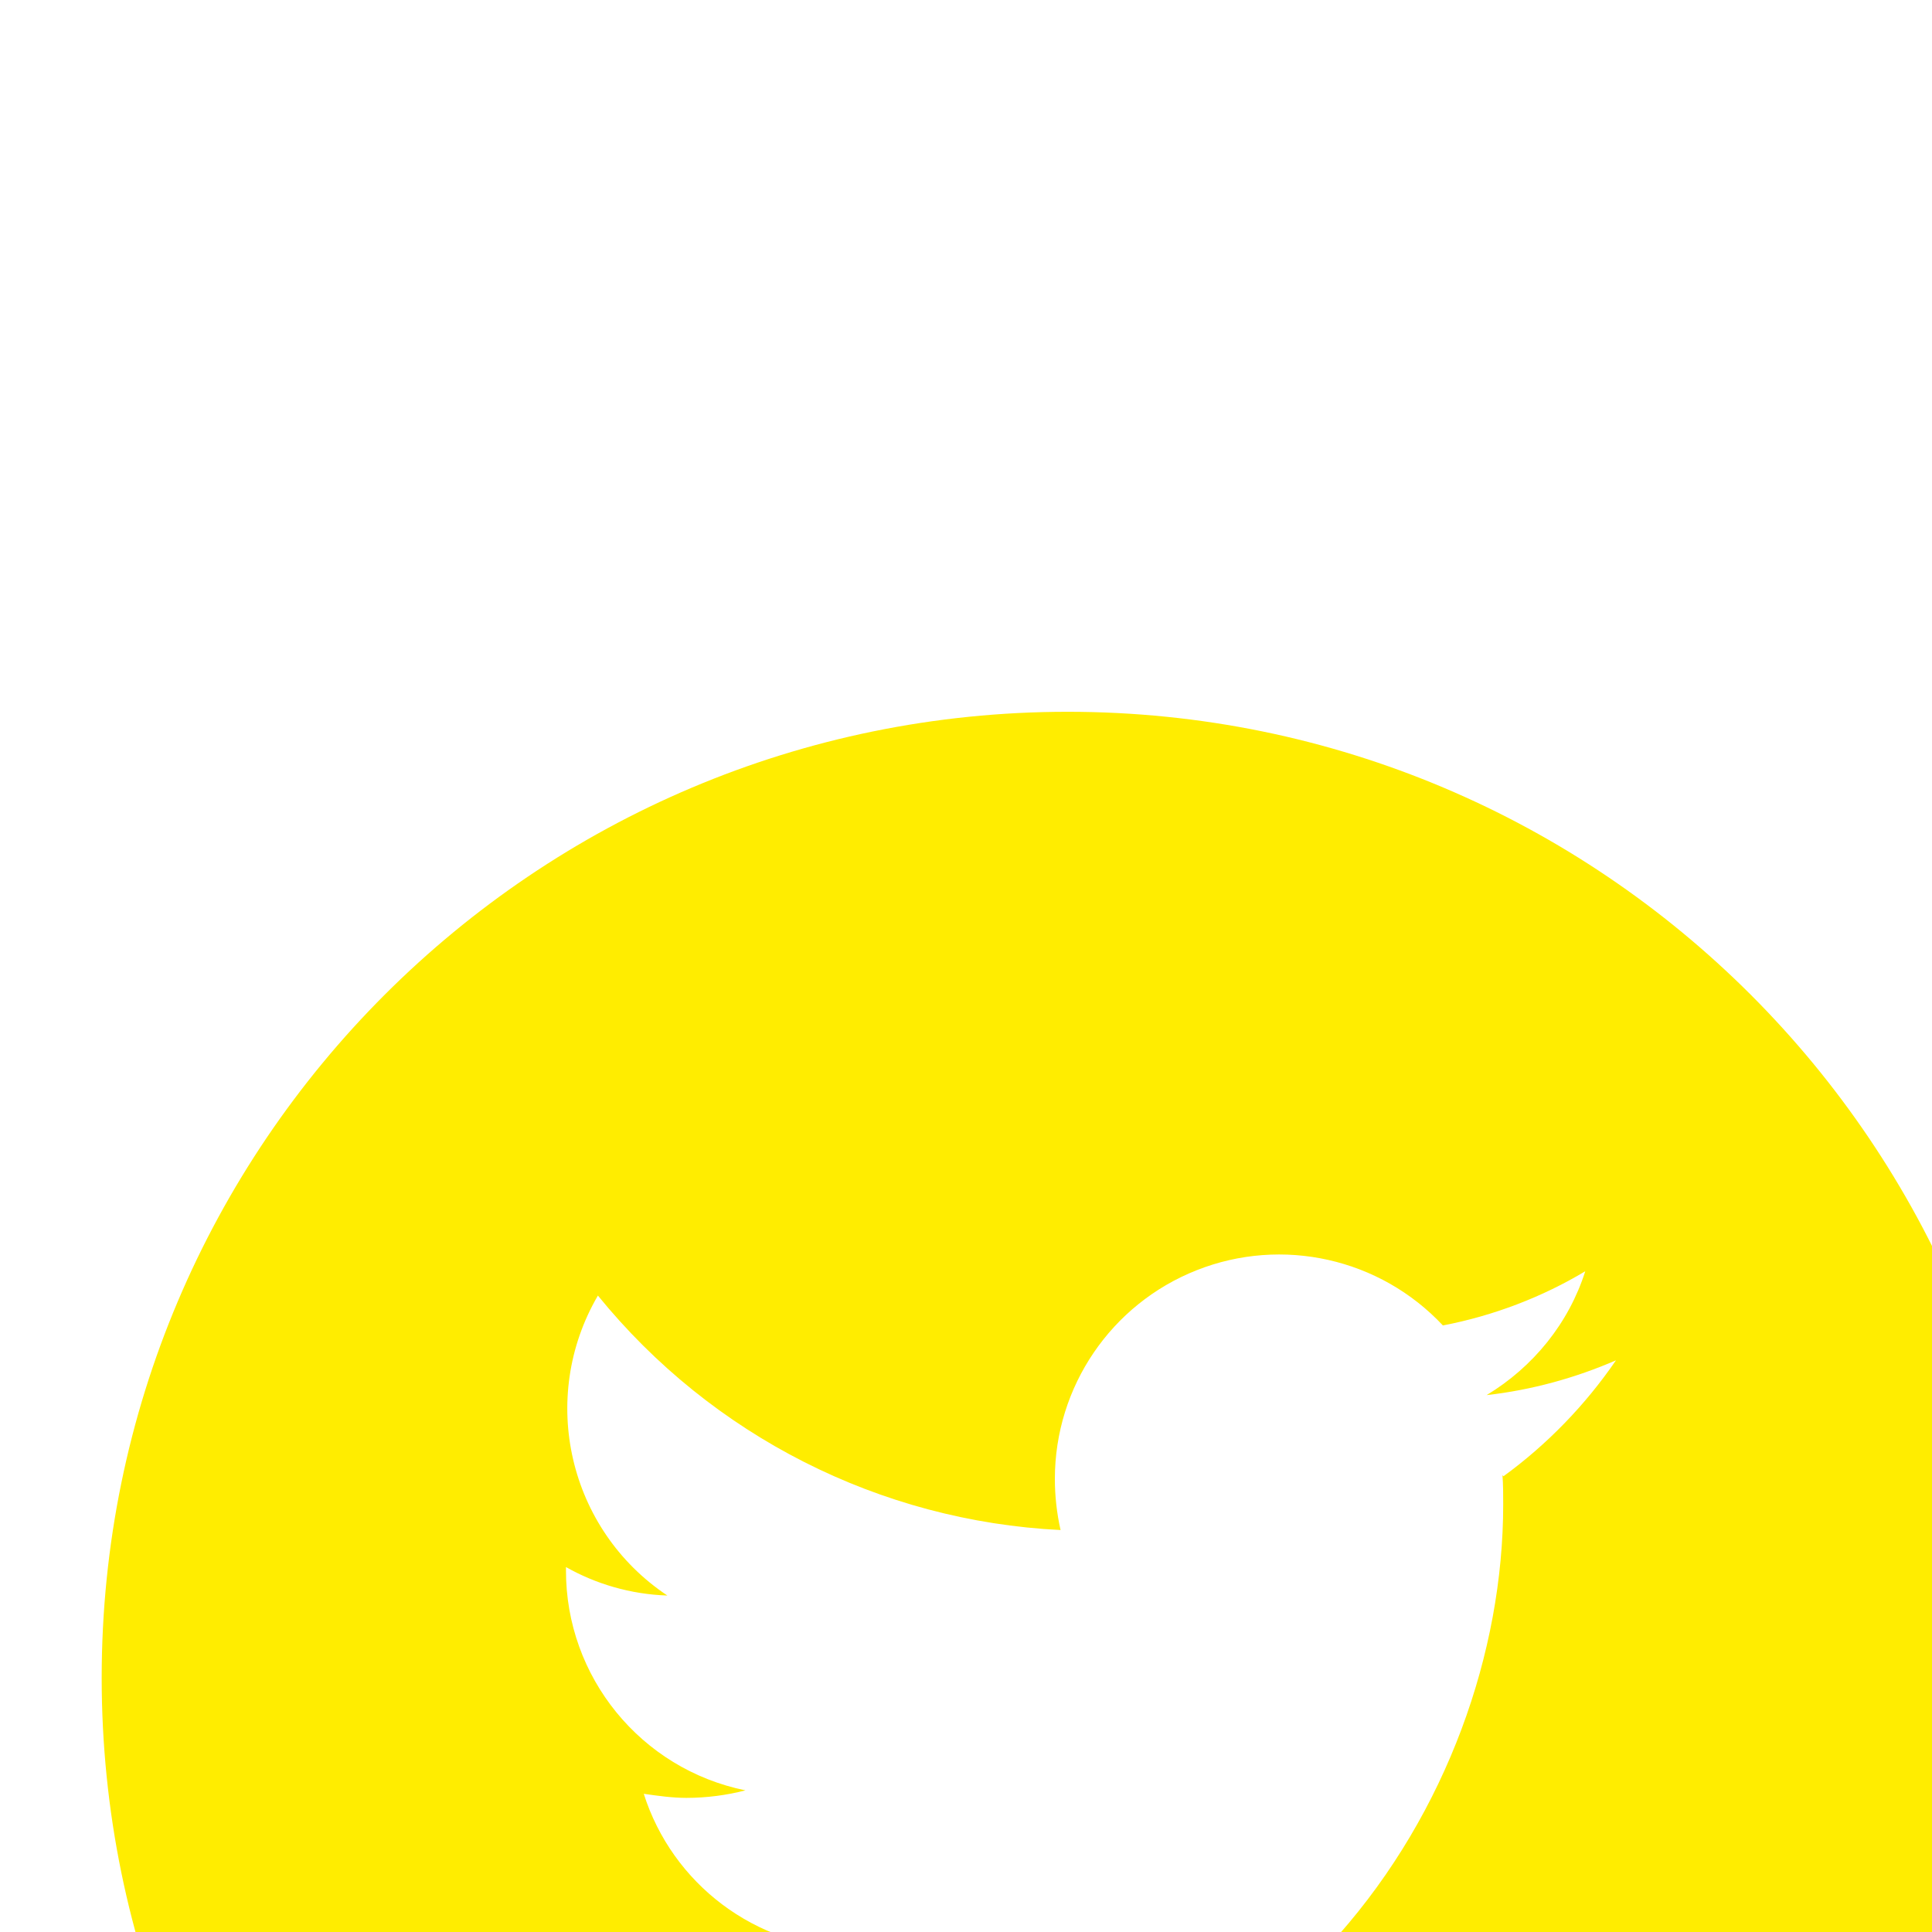
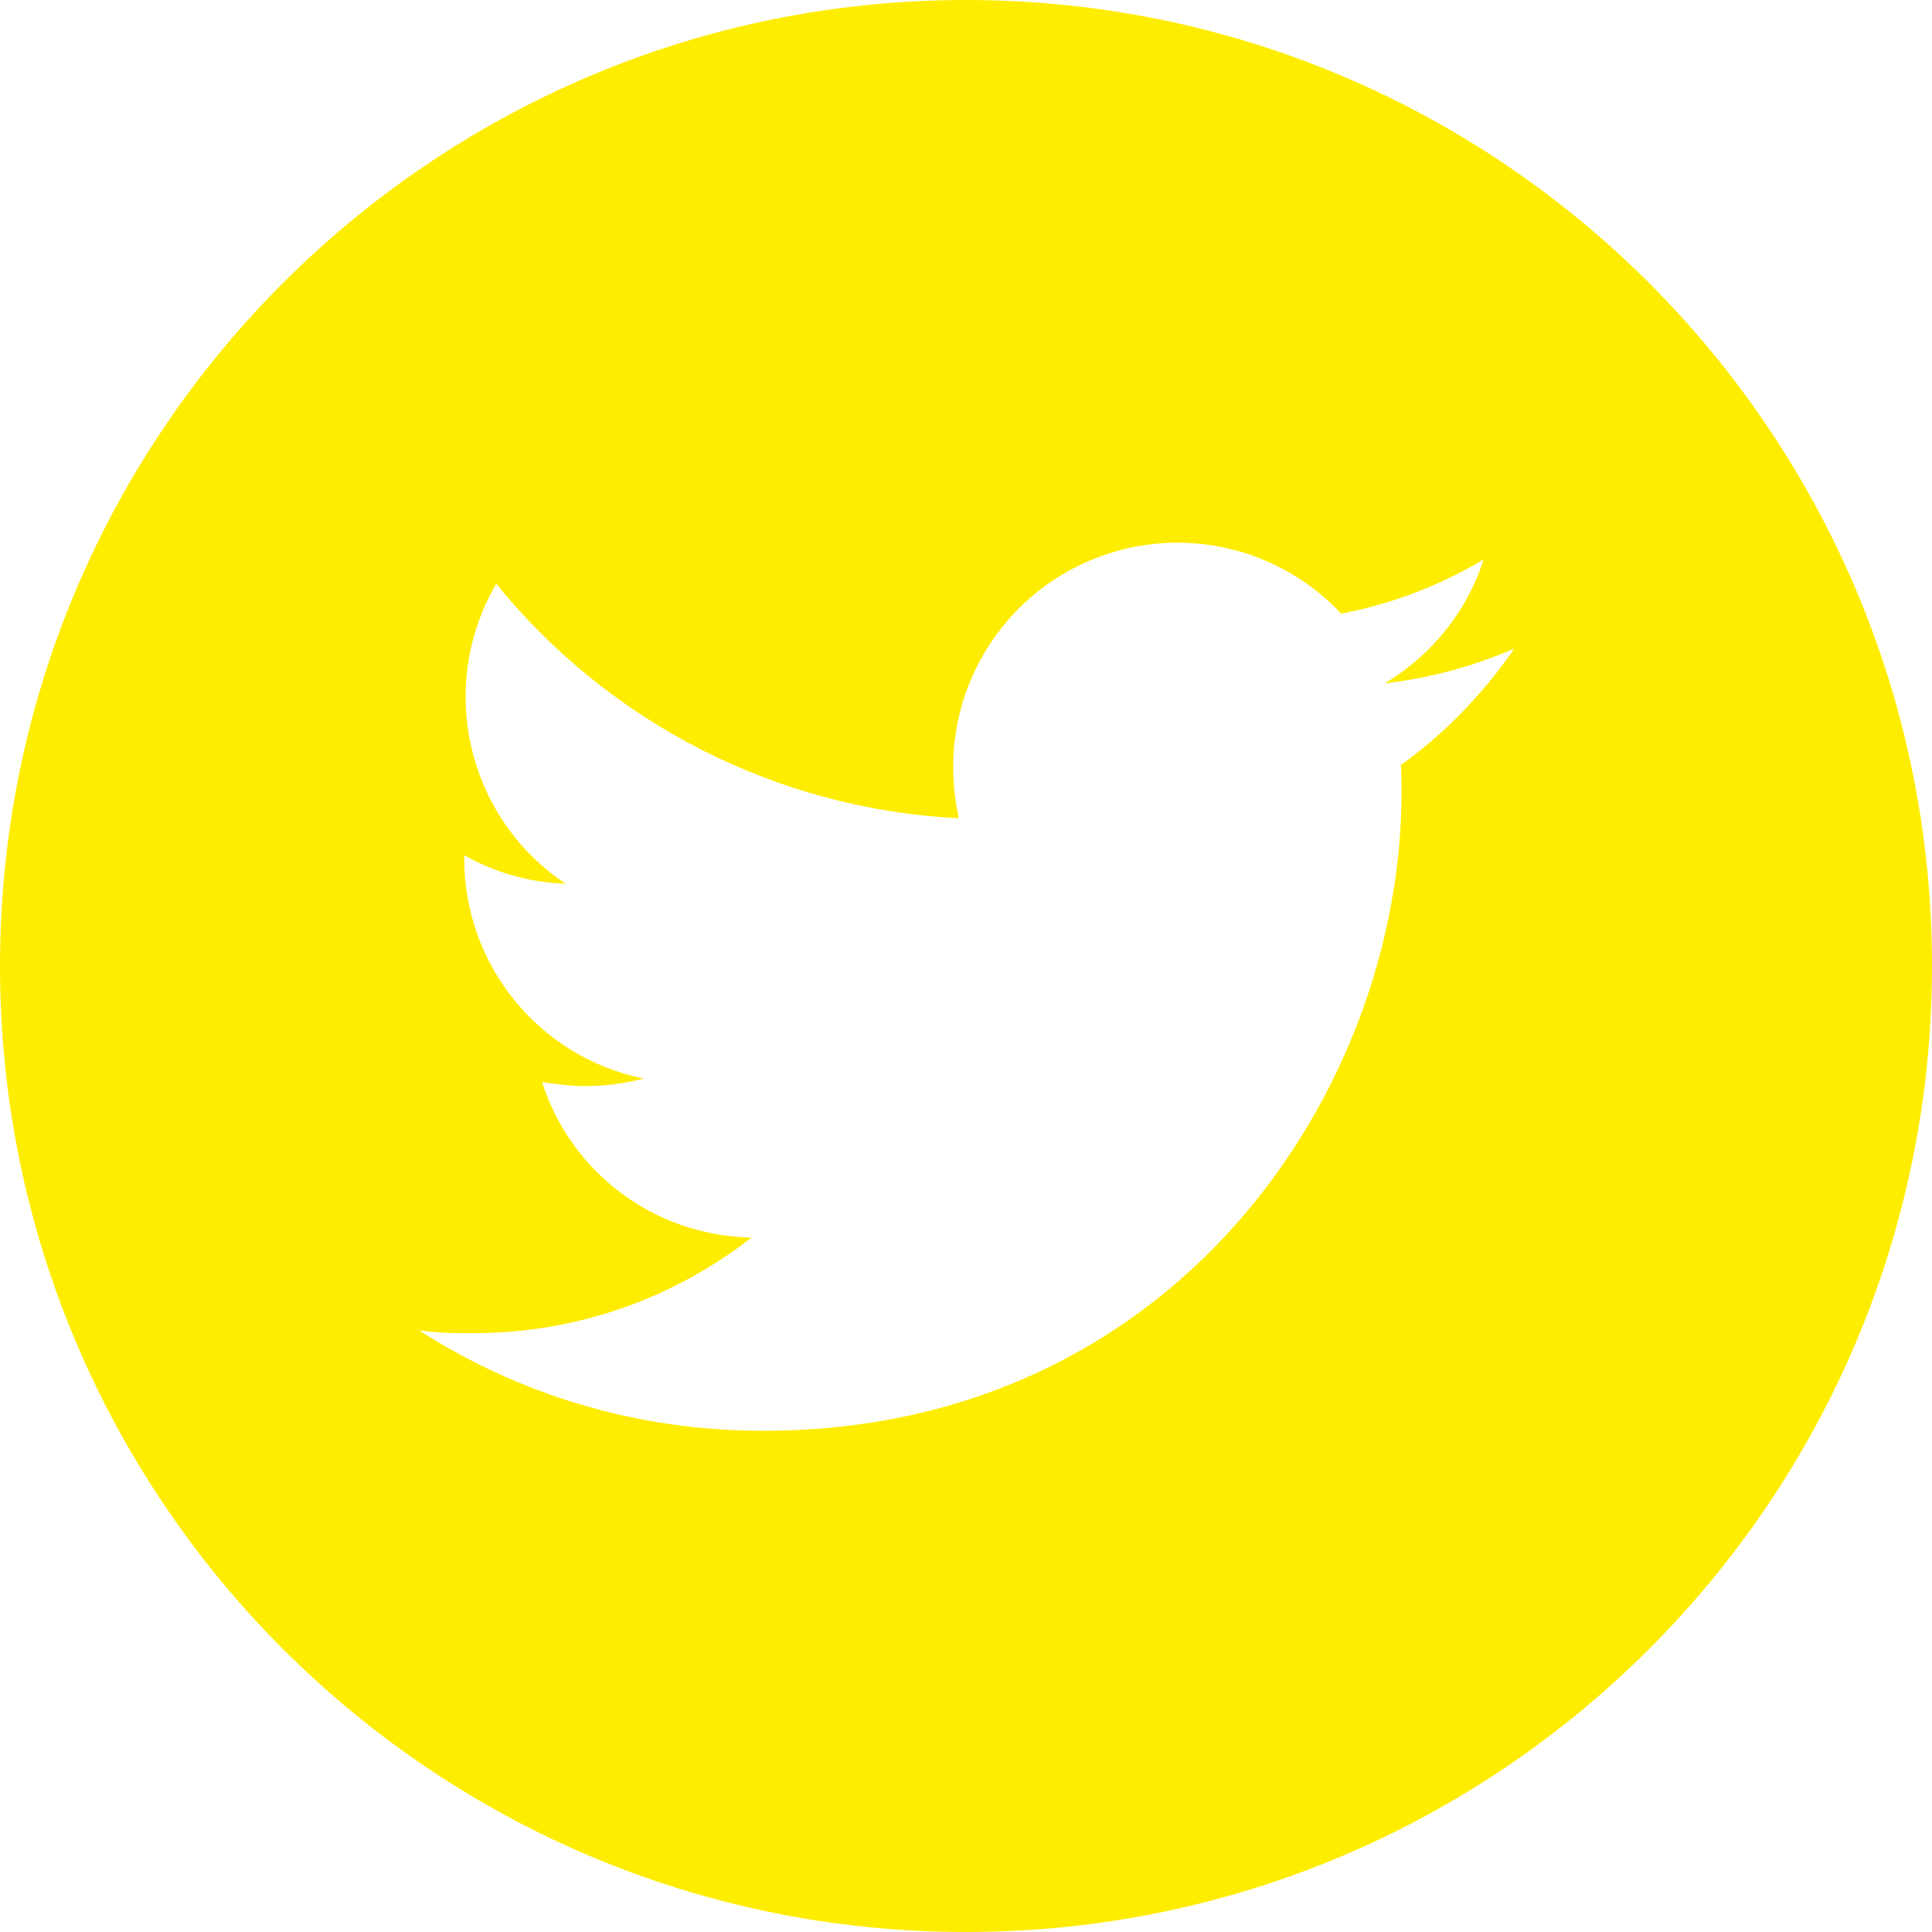
- <svg xmlns="http://www.w3.org/2000/svg" width="19" height="19">
+ <svg xmlns="http://www.w3.org/2000/svg" width="19" height="19" viewBox="1 7 19 19">
  <path d="M14.776 14.508c.007.096.007.19.007.287 0 2.917-2.22 6.276-6.277 6.276-1.25 0-2.41-.36-3.388-.99.178.03.35.03.533.03 1.04 0 1.98-.35 2.74-.94-.97-.02-1.78-.65-2.06-1.53.14.02.28.04.42.04.2 0 .4-.027.58-.074a2.204 2.204 0 0 1-1.765-2.166v-.03c.293.166.635.268.997.28a2.208 2.208 0 0 1-.683-2.95 6.26 6.26 0 0 0 4.55 2.306 2.29 2.29 0 0 1-.056-.504 2.206 2.206 0 0 1 3.816-1.508c.5-.096.978-.28 1.4-.533-.162.51-.51.94-.97 1.218.445-.05.875-.17 1.272-.342-.3.438-.676.827-1.106 1.14M10.5 7C5.255 7 1 11.254 1 16.5S5.254 26 10.5 26a9.5 9.5 0 0 0 0-19" fill="#FFED00" fill-rule="evenodd" />
</svg>
